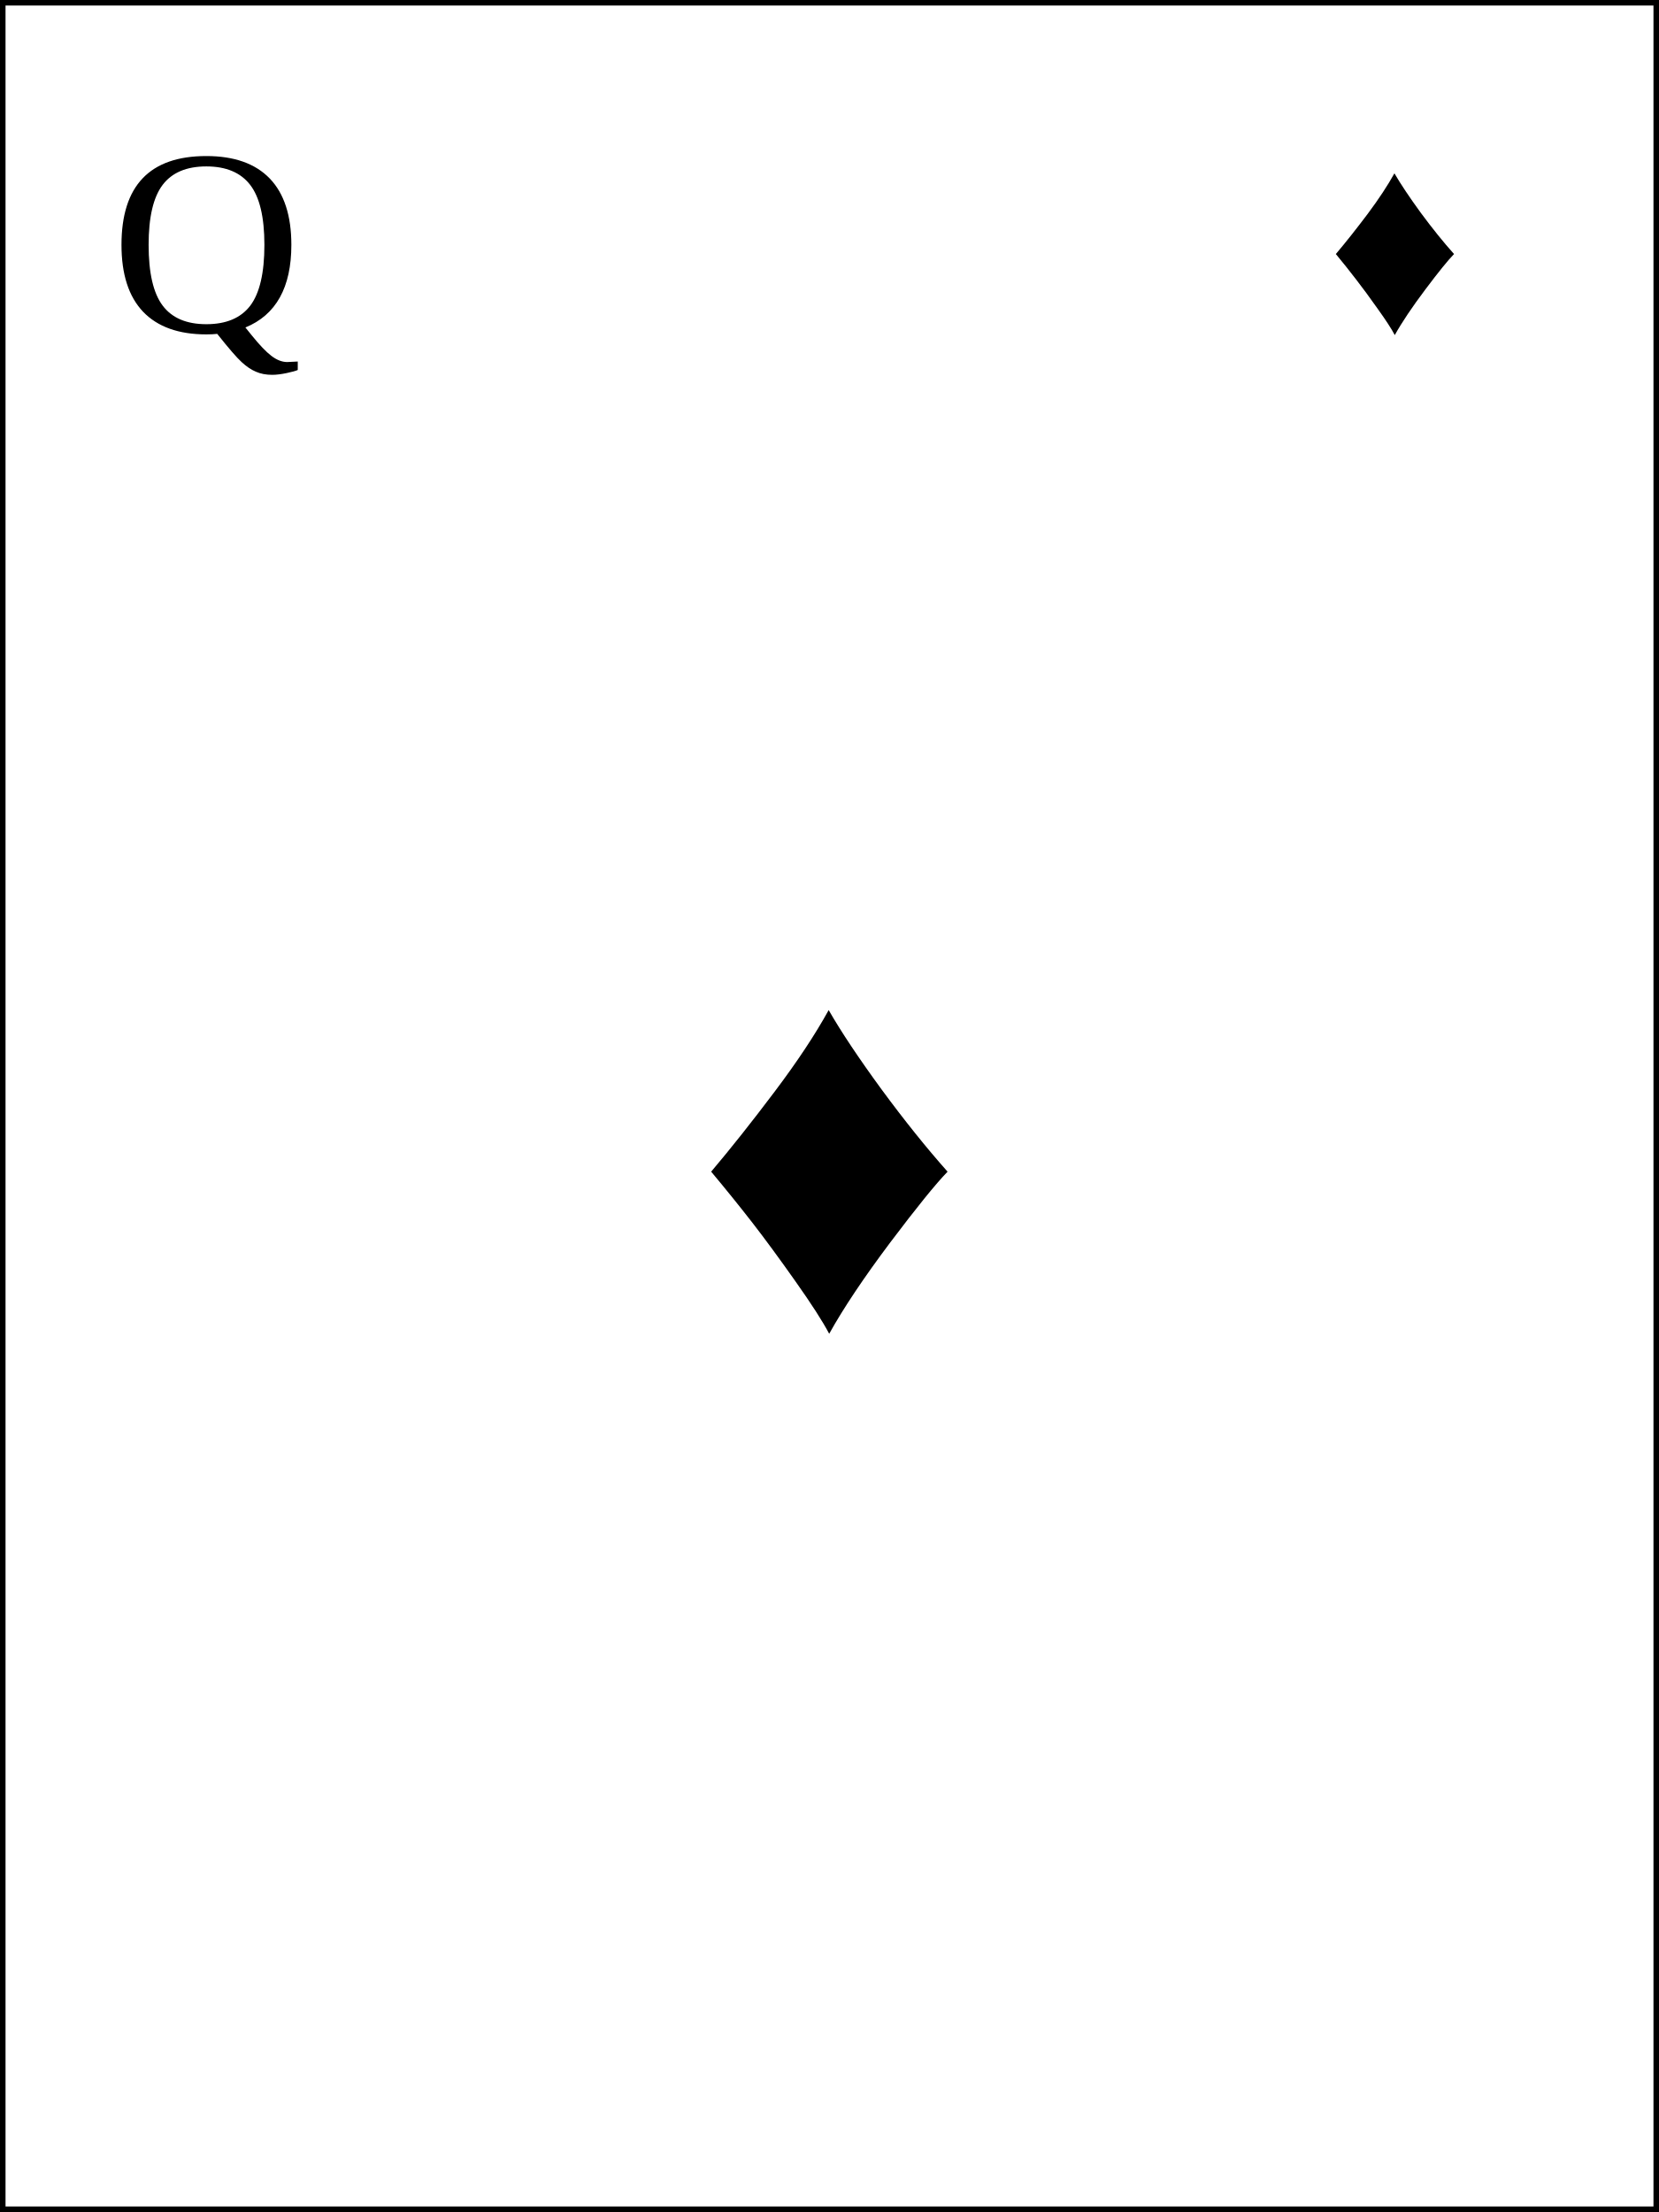
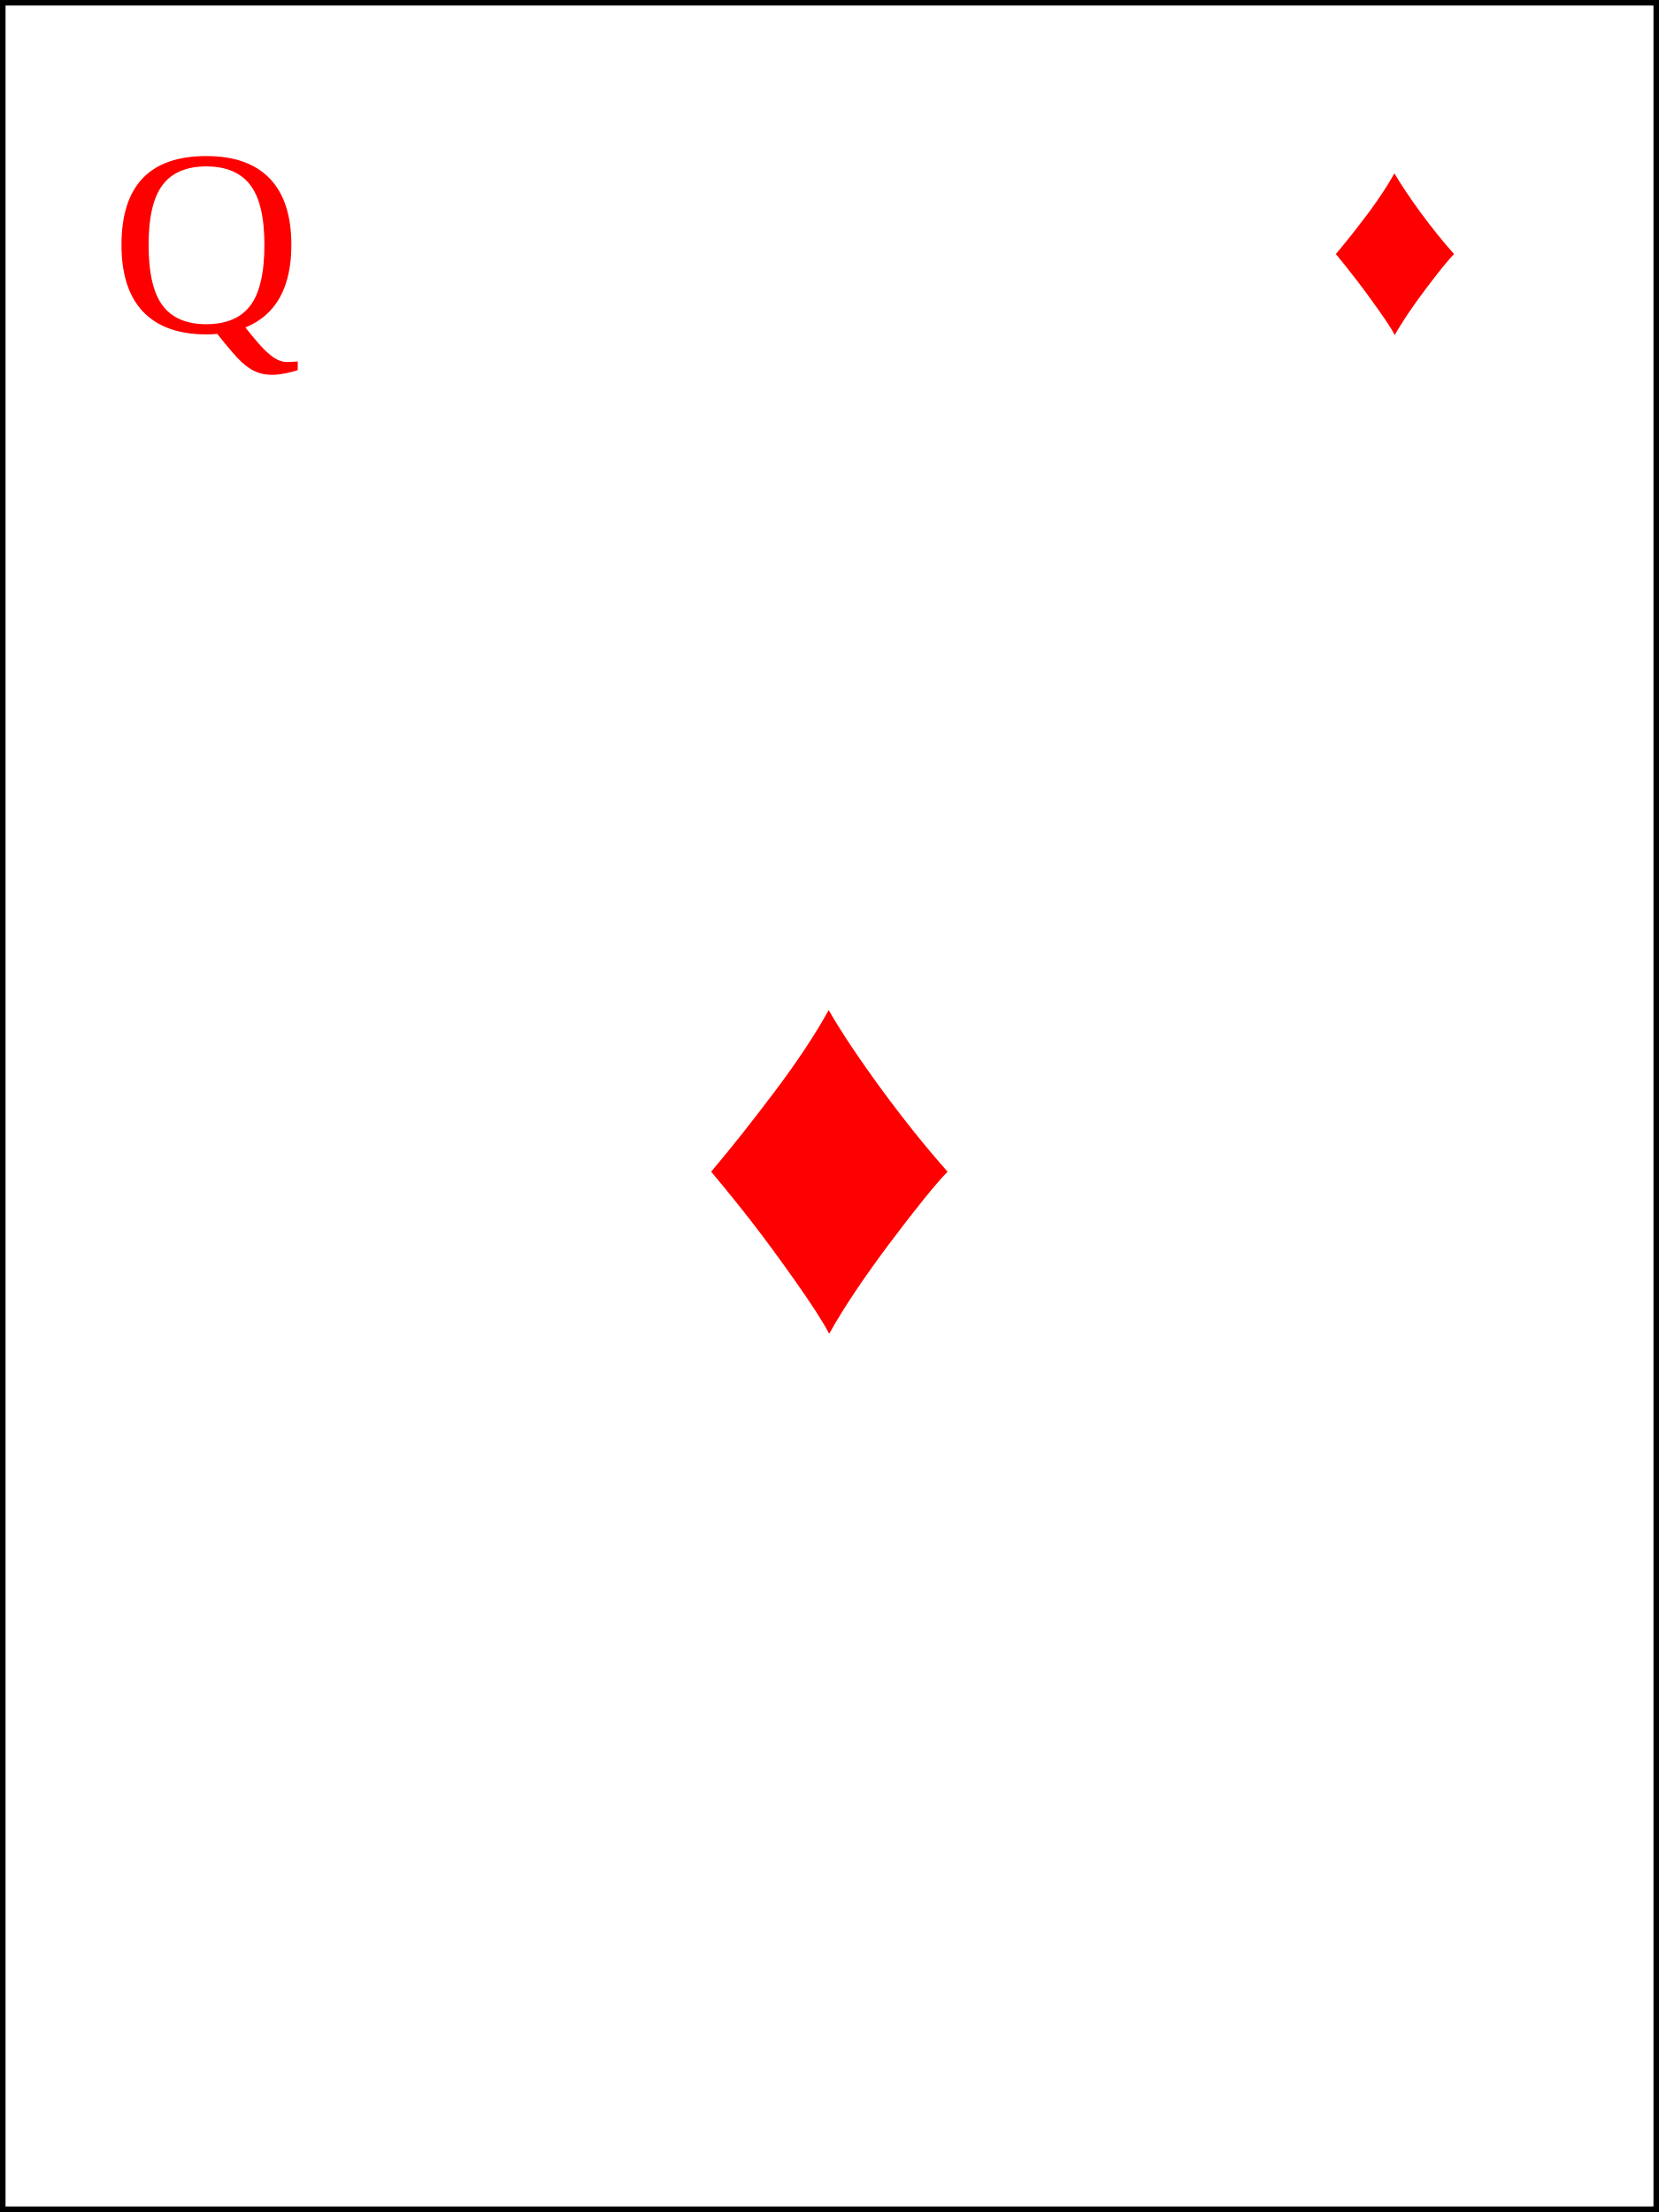
<svg xmlns="http://www.w3.org/2000/svg" width="150" height="200">
  <rect width="100%" height="100%" fill="white" stroke="black" />
-   <text x="10" y="30" font-size="24">Q</text>
-   <text x="120" y="30" font-size="24">♦</text>
-   <text x="75" y="120" font-size="48" text-anchor="middle">♦</text>
+   <text x="10" y="30" font-size="24" fill="red">Q</text>
+   <text x="120" y="30" font-size="24" fill="red">♦</text>
+   <text x="75" y="120" font-size="48" text-anchor="middle" fill="red">♦</text>
</svg>
